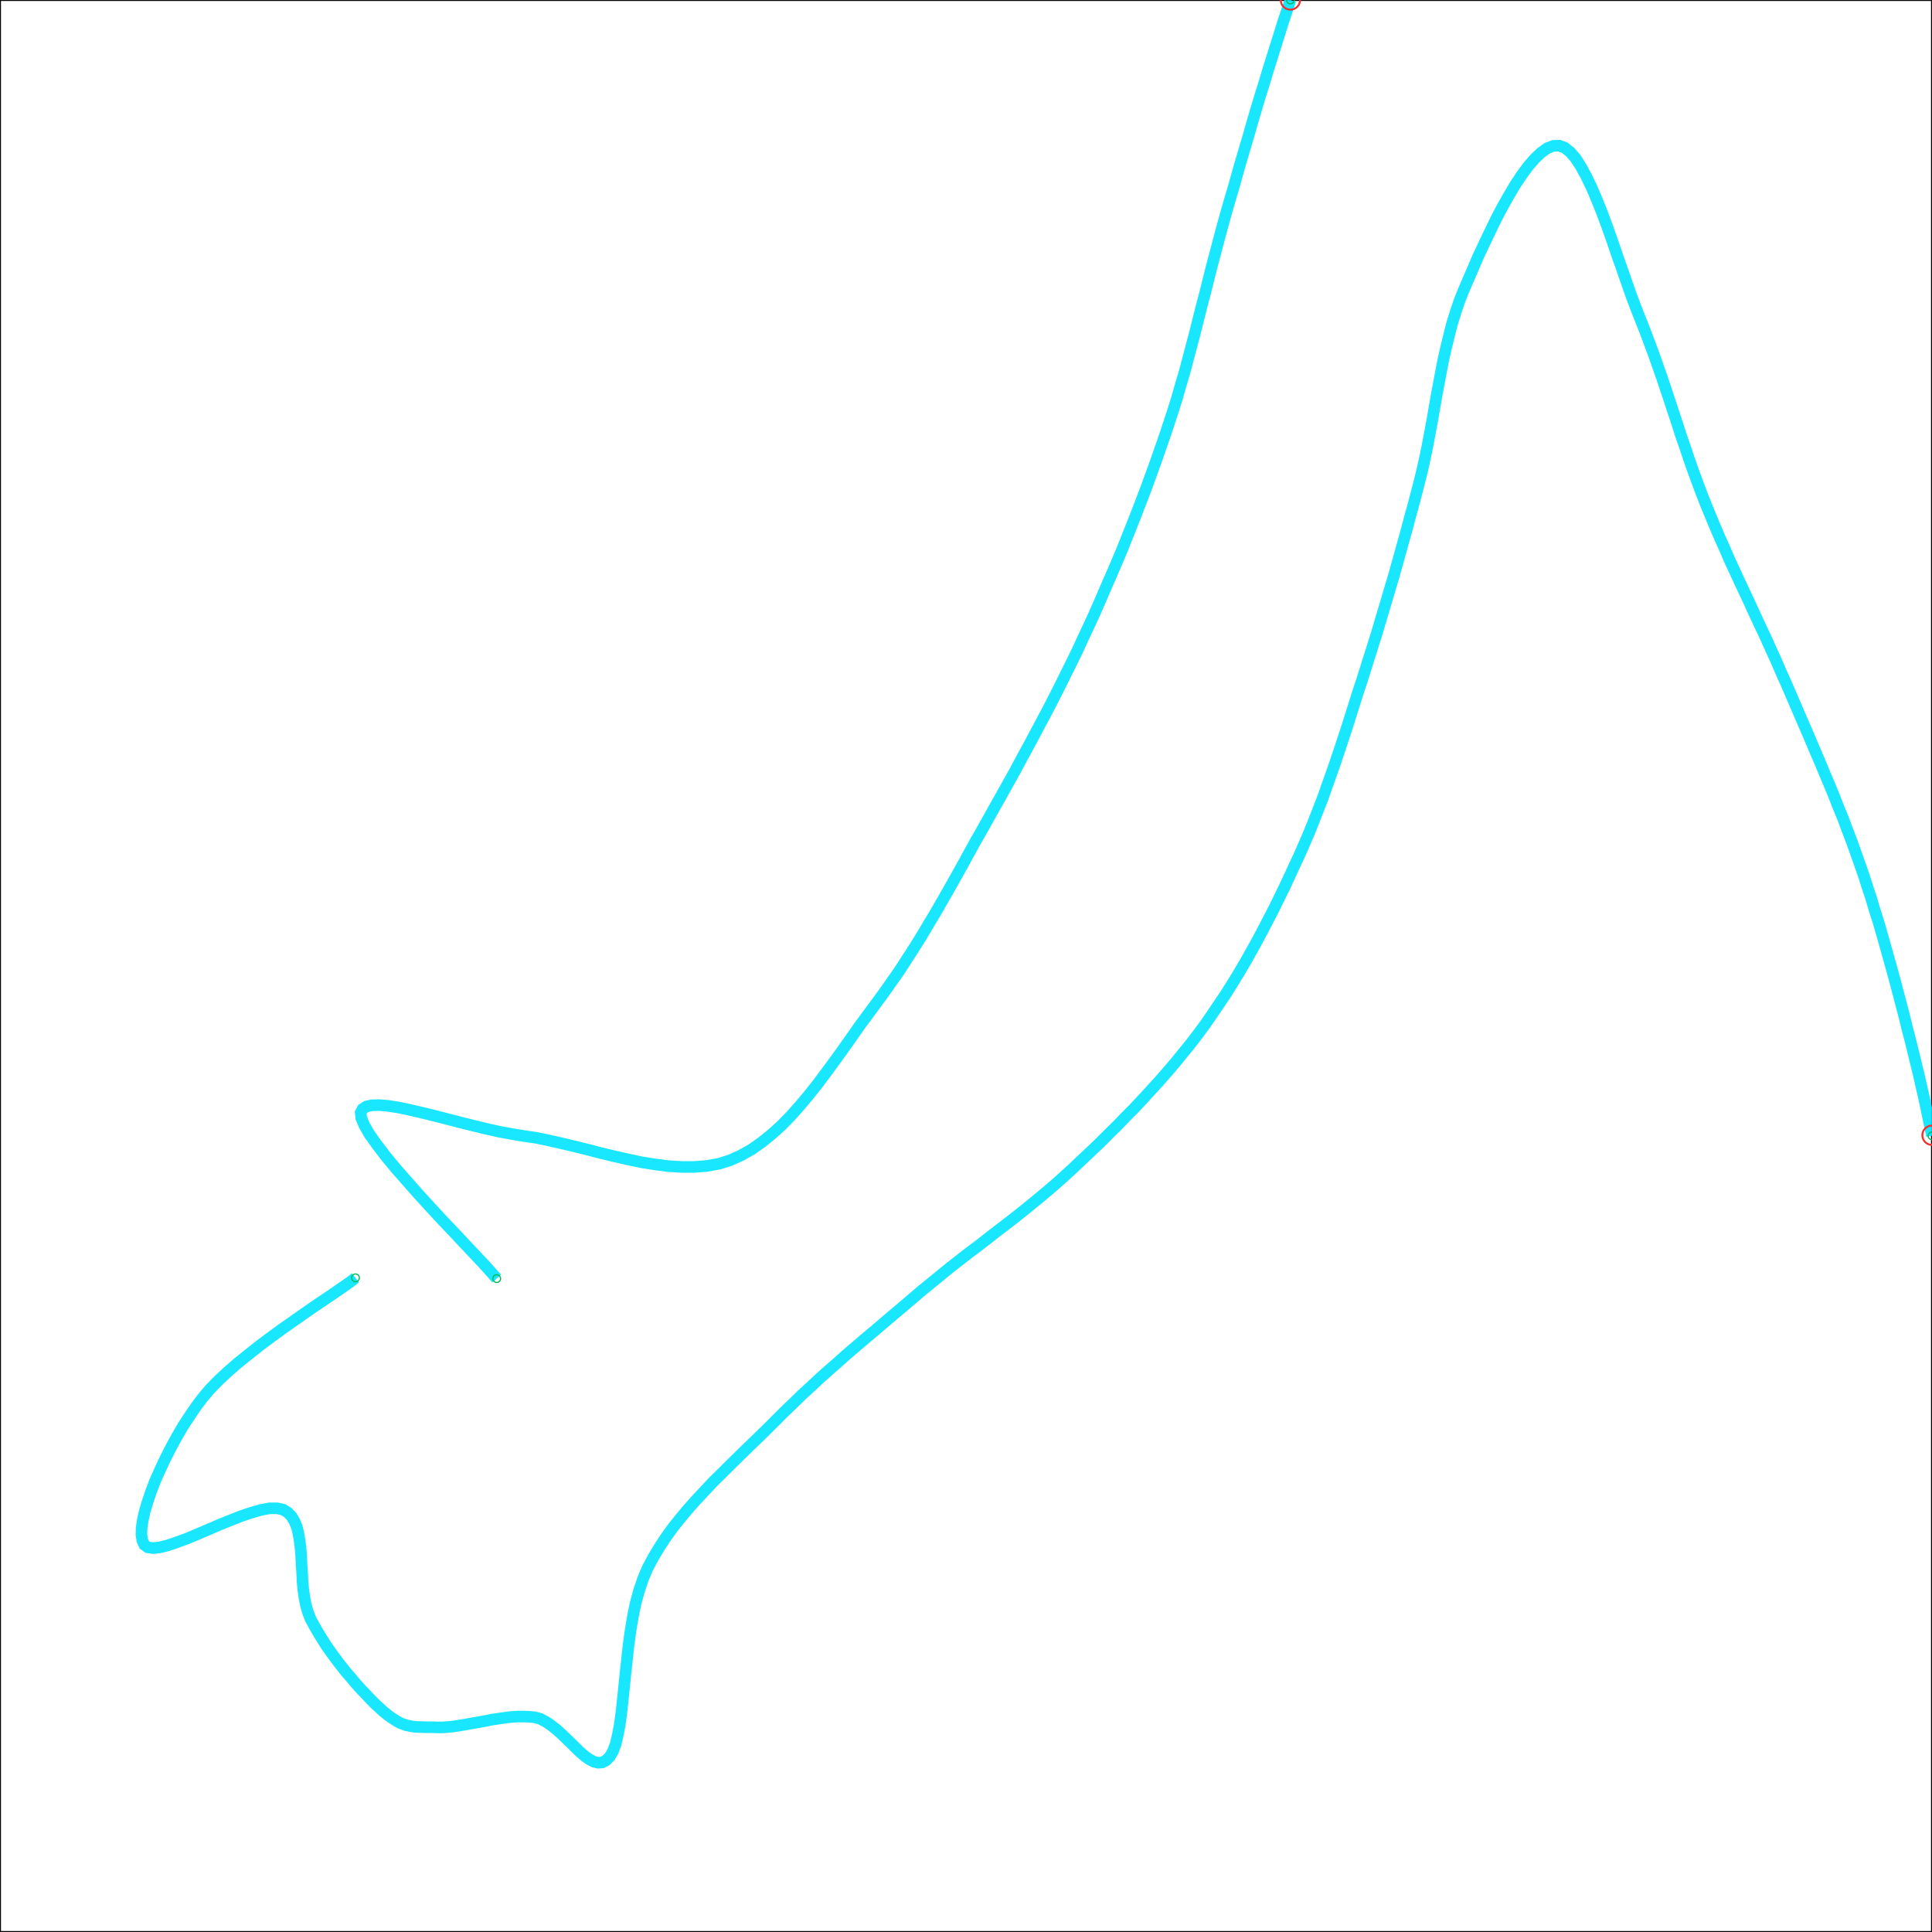
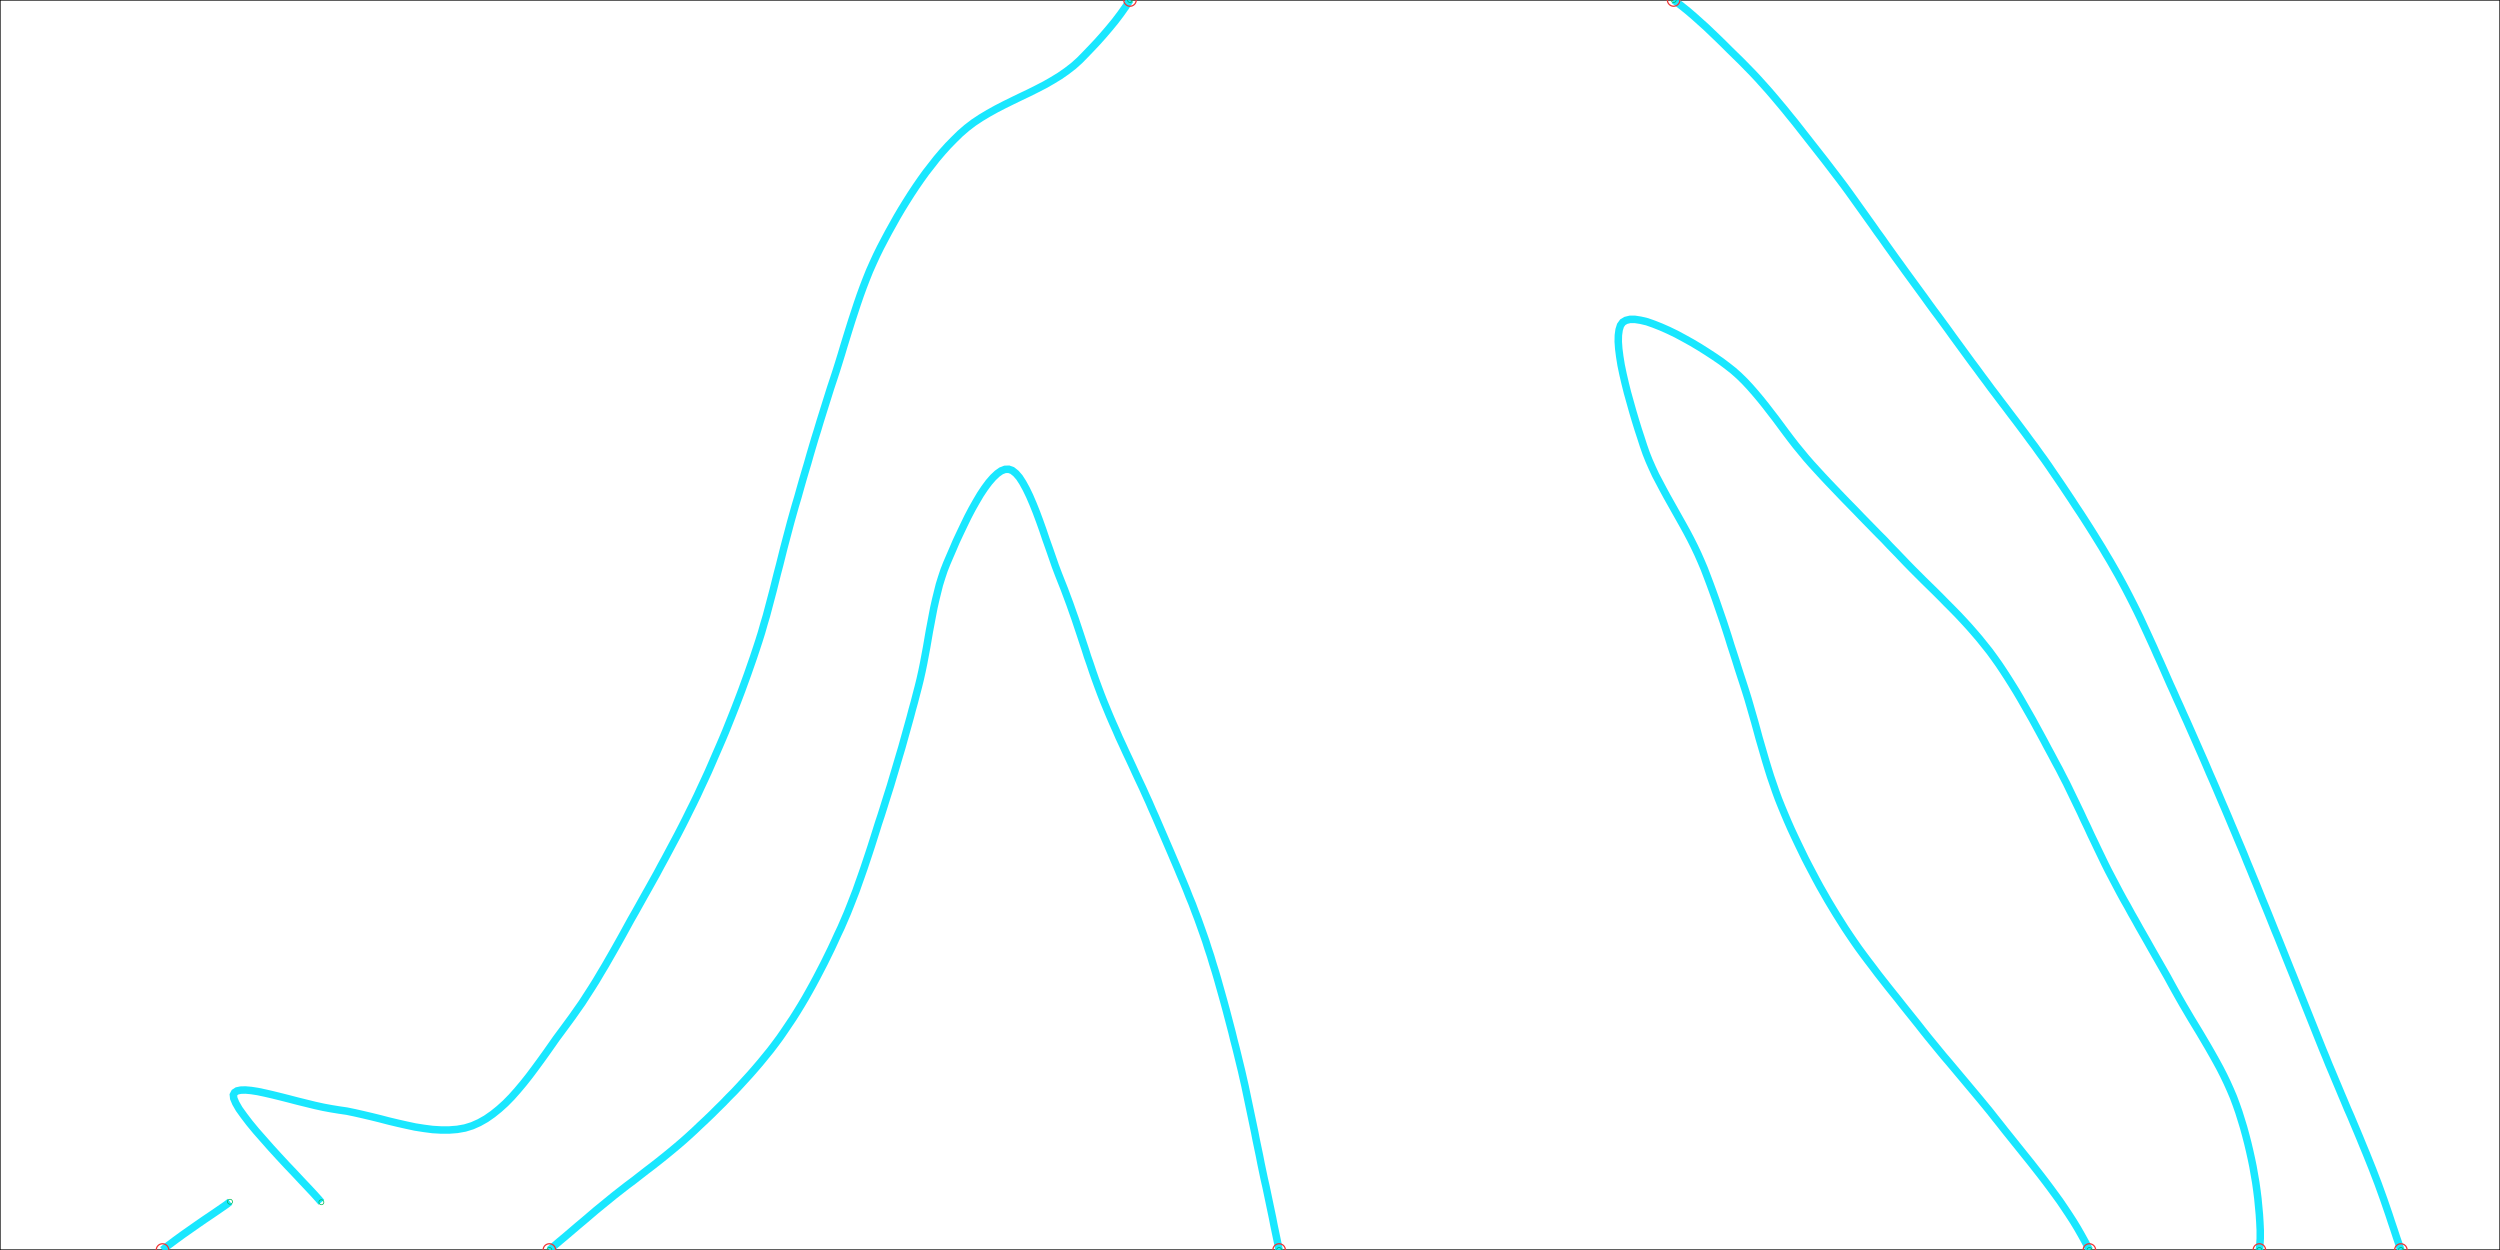
- <svg xmlns="http://www.w3.org/2000/svg" width="1000mm" height="1000mm" viewBox="0 0 1000 1000">
+ <svg xmlns="http://www.w3.org/2000/svg" width="2000mm" height="1000mm" viewBox="0 0 2000 1000">
  <g id="outline">
-     <rect x="0" y="0" width="1000" height="1000" fill="none" stroke="#000" stroke-width="1" />
+     <rect x="0" y="0" width="2000" height="1000" fill="none" stroke="#000" stroke-width="1" />
  </g>
  <g id="channels">
-     <path d="M 667.9 0.0 L 666.7 3.7 L 666.7 3.7 L 664.5 10.3 L 662.4 17.0 L 660.3 23.7 L 658.2 30.4 L 656.1 37.1 L 654.1 43.8 L 652.0 50.5 L 650.0 57.2 L 648.0 64.0 L 646.1 70.7 L 644.1 77.4 L 642.1 84.2 L 640.2 90.9 L 638.3 97.7 L 636.3 104.4 L 634.4 111.1 L 634.4 111.1 L 632.5 117.9 L 630.7 124.7 L 628.9 131.5 L 627.1 138.3 L 625.4 145.1 L 623.7 151.9 L 621.9 158.7 L 620.2 165.5 L 618.5 172.3 L 616.7 179.1 L 614.9 185.9 L 613.1 192.7 L 611.1 199.4 L 609.2 206.1 L 607.1 212.8 L 604.9 219.5 L 604.9 219.5 L 602.7 226.1 L 600.4 232.7 L 598.1 239.3 L 595.7 245.9 L 593.3 252.5 L 590.8 259.1 L 588.3 265.6 L 585.7 272.2 L 583.1 278.7 L 580.5 285.2 L 577.8 291.6 L 575.0 298.1 L 572.2 304.5 L 569.4 311.0 L 566.6 317.4 L 563.7 323.7 L 563.7 323.7 L 560.7 330.1 L 557.8 336.4 L 554.7 342.8 L 551.6 349.0 L 548.5 355.3 L 545.3 361.6 L 542.1 367.8 L 538.8 374.0 L 535.5 380.2 L 532.2 386.4 L 528.8 392.6 L 525.5 398.8 L 522.1 404.9 L 518.7 411.0 L 515.2 417.2 L 511.8 423.3 L 511.8 423.3 L 508.4 429.4 L 504.9 435.5 L 501.5 441.7 L 498.1 447.9 L 494.7 454.0 L 491.2 460.2 L 487.7 466.3 L 484.2 472.4 L 480.6 478.4 L 477.0 484.5 L 473.3 490.4 L 469.5 496.3 L 465.7 502.2 L 461.7 507.9 L 457.7 513.6 L 453.6 519.2 L 453.6 519.2 L 449.4 524.9 L 445.1 530.7 L 440.9 536.7 L 436.6 542.8 L 432.2 548.9 L 427.8 554.9 L 423.3 560.9 L 418.7 566.7 L 414.0 572.3 L 409.3 577.6 L 404.4 582.6 L 399.3 587.2 L 394.2 591.3 L 388.9 595.0 L 383.4 598.1 L 377.8 600.6 L 377.8 600.6 L 372.0 602.4 L 365.8 603.5 L 359.4 604.0 L 352.8 604.0 L 346.0 603.6 L 339.1 602.7 L 332.1 601.6 L 325.1 600.1 L 318.0 598.5 L 310.9 596.8 L 304.0 595.0 L 297.1 593.3 L 290.3 591.7 L 283.7 590.2 L 277.4 588.9 L 271.2 588.0 L 271.2 588.0 L 265.1 587.0 L 258.6 585.8 L 251.8 584.3 L 244.9 582.6 L 238.0 580.9 L 231.1 579.1 L 224.4 577.4 L 217.9 575.8 L 211.8 574.4 L 206.1 573.2 L 200.9 572.4 L 196.4 572.0 L 192.6 572.1 L 189.7 572.7 L 187.7 574.0 L 186.7 575.9 L 186.7 575.9 L 187.0 578.7 L 188.6 582.5 L 191.3 587.2 L 195.1 592.5 L 199.6 598.4 L 204.8 604.7 L 210.6 611.3 L 216.6 618.1 L 222.8 624.9 L 229.0 631.6 L 235.1 638.0 L 240.8 644.1 L 246.0 649.6 L 250.6 654.5 L 254.3 658.6 L 257.1 661.8" fill="none" stroke="#00e5ff" stroke-width="6.0" stroke-opacity="0.9" />
-     <path d="M 184.0 661.4 L 181.2 663.6 L 177.6 666.1 L 173.4 669.0 L 168.7 672.2 L 163.5 675.7 L 158.0 679.5 L 152.3 683.5 L 146.3 687.7 L 140.4 692.0 L 134.5 696.4 L 128.7 701.0 L 123.1 705.5 L 117.8 710.1 L 113.0 714.6 L 108.6 719.1 L 104.9 723.5 L 104.9 723.5 L 101.5 728.0 L 98.1 733.0 L 94.7 738.2 L 91.5 743.7 L 88.4 749.4 L 85.5 755.1 L 82.8 760.9 L 80.3 766.5 L 78.2 772.0 L 76.4 777.3 L 74.9 782.3 L 73.9 786.8 L 73.3 790.9 L 73.2 794.5 L 73.7 797.4 L 74.7 799.6 L 74.7 799.6 L 76.5 800.9 L 79.2 801.3 L 82.7 800.9 L 86.8 799.9 L 91.5 798.3 L 96.7 796.4 L 102.2 794.1 L 107.8 791.7 L 113.6 789.2 L 119.3 786.9 L 124.9 784.7 L 130.3 782.9 L 135.2 781.5 L 139.6 780.7 L 143.5 780.7 L 146.6 781.4 L 146.6 781.4 L 149.0 782.9 L 151.0 785.0 L 152.5 787.6 L 153.7 790.6 L 154.5 793.9 L 155.1 797.6 L 155.6 801.6 L 155.9 805.7 L 156.1 810.0 L 156.4 814.3 L 156.6 818.7 L 157.0 822.9 L 157.6 827.1 L 158.4 831.1 L 159.5 834.8 L 160.9 838.3 L 160.9 838.3 L 162.7 841.6 L 164.6 844.9 L 166.7 848.3 L 168.9 851.8 L 171.3 855.2 L 173.8 858.6 L 176.3 861.9 L 178.9 865.2 L 181.6 868.3 L 184.2 871.4 L 186.8 874.3 L 189.4 877.0 L 191.8 879.6 L 194.2 882.0 L 196.5 884.1 L 198.6 886.0 L 198.6 886.0 L 200.6 887.6 L 202.5 889.0 L 204.2 890.1 L 205.8 891.1 L 207.3 891.9 L 208.9 892.5 L 210.3 893.0 L 211.8 893.3 L 213.3 893.6 L 214.9 893.8 L 216.5 893.9 L 218.3 893.9 L 220.1 894.0 L 222.1 894.0 L 224.2 894.0 L 226.6 894.1 L 226.6 894.1 L 229.1 894.1 L 231.9 893.9 L 234.8 893.6 L 237.9 893.1 L 241.0 892.6 L 244.3 892.0 L 247.7 891.4 L 251.1 890.8 L 254.5 890.1 L 257.9 889.6 L 261.3 889.1 L 264.6 888.7 L 267.9 888.5 L 271.0 888.5 L 274.0 888.6 L 276.9 888.9 L 276.9 888.9 L 279.7 889.7 L 282.4 891.1 L 285.1 892.9 L 287.8 895.0 L 290.5 897.4 L 293.1 899.9 L 295.7 902.4 L 298.2 904.9 L 300.6 907.2 L 303.0 909.2 L 305.3 910.8 L 307.5 911.9 L 309.7 912.4 L 311.8 912.2 L 313.7 911.2 L 315.6 909.3 L 315.6 909.3 L 317.3 906.4 L 318.7 902.6 L 319.8 897.9 L 320.8 892.6 L 321.6 886.7 L 322.3 880.3 L 323.0 873.5 L 323.7 866.5 L 324.5 859.2 L 325.3 851.8 L 326.3 844.5 L 327.5 837.2 L 328.9 830.2 L 330.7 823.6 L 332.8 817.3 L 335.2 811.6 L 335.2 811.6 L 338.1 806.2 L 341.2 801.0 L 344.6 795.8 L 348.2 790.8 L 352.1 785.9 L 356.2 781.0 L 360.4 776.3 L 364.8 771.6 L 369.2 766.9 L 373.8 762.4 L 378.4 757.8 L 383.0 753.3 L 387.6 748.8 L 392.2 744.4 L 396.8 739.9 L 401.3 735.4 L 401.3 735.4 L 405.7 731.0 L 410.3 726.6 L 414.8 722.2 L 419.5 717.9 L 424.1 713.6 L 428.8 709.4 L 433.6 705.2 L 438.3 701.0 L 443.1 696.9 L 447.9 692.8 L 452.8 688.7 L 457.6 684.6 L 462.4 680.5 L 467.3 676.4 L 472.1 672.3 L 476.9 668.2 L 476.9 668.2 L 481.8 664.2 L 486.7 660.2 L 491.6 656.2 L 496.6 652.3 L 501.6 648.4 L 506.7 644.6 L 511.7 640.7 L 516.7 636.8 L 521.7 633.0 L 526.7 629.1 L 531.7 625.1 L 536.6 621.1 L 541.4 617.1 L 546.2 613.0 L 550.9 608.8 L 555.6 604.5 L 555.6 604.5 L 560.1 600.2 L 564.7 595.9 L 569.3 591.5 L 573.8 587.0 L 578.3 582.6 L 582.7 578.0 L 587.2 573.5 L 591.5 568.9 L 595.8 564.2 L 600.1 559.5 L 604.2 554.8 L 608.3 550.0 L 612.3 545.1 L 616.3 540.2 L 620.1 535.2 L 623.8 530.2 L 623.8 530.2 L 627.4 525.0 L 630.9 519.8 L 634.4 514.6 L 637.8 509.2 L 641.1 503.8 L 644.3 498.4 L 647.4 492.9 L 650.5 487.3 L 653.5 481.7 L 656.4 476.1 L 659.3 470.5 L 662.1 464.8 L 664.9 459.1 L 667.6 453.3 L 670.2 447.6 L 672.9 441.9 L 672.9 441.9 L 675.4 436.1 L 677.9 430.3 L 680.2 424.5 L 682.5 418.6 L 684.8 412.7 L 686.9 406.7 L 689.0 400.8 L 691.1 394.8 L 693.1 388.8 L 695.1 382.8 L 697.1 376.7 L 699.0 370.7 L 700.9 364.7 L 702.8 358.6 L 704.8 352.6 L 706.7 346.6 L 706.7 346.6 L 708.6 340.5 L 710.5 334.5 L 712.4 328.5 L 714.2 322.4 L 716.0 316.4 L 717.8 310.3 L 719.6 304.2 L 721.4 298.2 L 723.1 292.1 L 724.8 286.0 L 726.5 279.9 L 728.2 273.8 L 729.8 267.7 L 731.5 261.6 L 733.1 255.4 L 734.7 249.3 L 734.7 249.3 L 736.2 243.2 L 737.6 236.9 L 738.9 230.6 L 740.1 224.2 L 741.3 217.8 L 742.4 211.4 L 743.5 205.0 L 744.7 198.7 L 745.9 192.3 L 747.1 186.1 L 748.5 179.9 L 750.0 173.8 L 751.5 167.8 L 753.3 162.0 L 755.2 156.3 L 757.4 150.7 L 757.4 150.7 L 759.8 145.1 L 762.4 139.1 L 765.1 132.8 L 768.1 126.4 L 771.2 119.9 L 774.3 113.5 L 777.6 107.2 L 781.0 101.2 L 784.3 95.6 L 787.7 90.5 L 791.1 85.9 L 794.5 82.0 L 797.8 78.9 L 800.9 76.7 L 804.0 75.5 L 807.0 75.4 L 807.0 75.4 L 809.8 76.4 L 812.7 78.7 L 815.5 81.9 L 818.2 86.1 L 821.0 91.2 L 823.7 96.8 L 826.4 103.1 L 829.1 109.8 L 831.7 116.8 L 834.3 124.1 L 836.8 131.5 L 839.4 138.8 L 841.9 146.0 L 844.3 152.9 L 846.8 159.5 L 849.2 165.6 L 849.2 165.6 L 851.5 171.4 L 853.7 177.3 L 855.9 183.2 L 858.0 189.2 L 860.1 195.1 L 862.1 201.1 L 864.1 207.1 L 866.1 213.2 L 868.1 219.2 L 870.0 225.2 L 872.1 231.2 L 874.1 237.2 L 876.2 243.2 L 878.4 249.2 L 880.6 255.1 L 882.9 261.0 L 882.9 261.0 L 885.3 266.8 L 887.7 272.6 L 890.2 278.4 L 892.8 284.2 L 895.3 290.0 L 898.0 295.8 L 900.6 301.5 L 903.3 307.2 L 906.0 313.0 L 908.6 318.7 L 911.3 324.5 L 914.0 330.2 L 916.6 336.0 L 919.2 341.7 L 921.7 347.5 L 924.3 353.3 L 924.3 353.3 L 926.8 359.1 L 929.3 364.9 L 931.8 370.7 L 934.3 376.5 L 936.8 382.3 L 939.3 388.2 L 941.8 394.0 L 944.2 399.8 L 946.7 405.7 L 949.1 411.5 L 951.4 417.4 L 953.8 423.2 L 956.0 429.1 L 958.3 435.1 L 960.4 441.0 L 962.5 446.9 L 962.5 446.9 L 964.6 452.9 L 966.5 458.9 L 968.5 464.9 L 970.3 471.0 L 972.2 477.0 L 974.0 483.1 L 975.7 489.2 L 977.4 495.2 L 979.1 501.3 L 980.8 507.5 L 982.4 513.6 L 984.0 519.7 L 985.6 525.8 L 987.1 532.0 L 988.7 538.1 L 990.2 544.2 L 990.2 544.2 L 991.7 550.4 L 993.2 556.5 L 994.6 562.7 L 996.0 568.8 L 997.3 575.0 L 998.6 581.2 L 999.9 587.4 L 1000.0 587.9" fill="none" stroke="#00e5ff" stroke-width="6.0" stroke-opacity="0.9" />
+     <path d="M 1671.6 1000.0 L 1671.1 999.1 L 1668.1 993.4 L 1665.0 987.8 L 1661.8 982.2 L 1661.8 982.2 L 1658.5 976.8 L 1655.0 971.4 L 1651.4 966.0 L 1647.8 960.7 L 1644.0 955.5 L 1640.2 950.3 L 1636.3 945.1 L 1632.4 940.0 L 1628.4 934.9 L 1624.4 929.8 L 1620.3 924.7 L 1616.3 919.7 L 1612.2 914.6 L 1608.2 909.6 L 1604.1 904.5 L 1600.1 899.4 L 1600.1 899.4 L 1596.1 894.4 L 1592.1 889.3 L 1588.0 884.3 L 1583.9 879.3 L 1579.8 874.4 L 1575.6 869.4 L 1571.5 864.5 L 1567.3 859.5 L 1563.2 854.6 L 1559.0 849.6 L 1554.8 844.7 L 1550.7 839.7 L 1546.6 834.7 L 1542.5 829.7 L 1538.5 824.7 L 1534.5 819.6 L 1534.5 819.6 L 1530.5 814.6 L 1526.4 809.5 L 1522.4 804.5 L 1518.4 799.4 L 1514.3 794.3 L 1510.3 789.3 L 1506.3 784.2 L 1502.3 779.1 L 1498.4 773.9 L 1494.5 768.8 L 1490.6 763.6 L 1486.8 758.4 L 1483.1 753.1 L 1479.5 747.8 L 1475.9 742.4 L 1472.5 737.0 L 1472.5 737.0 L 1469.1 731.6 L 1465.7 726.0 L 1462.4 720.5 L 1459.2 714.9 L 1456.0 709.3 L 1452.9 703.6 L 1449.9 697.9 L 1446.9 692.2 L 1443.9 686.4 L 1441.1 680.6 L 1438.3 674.8 L 1435.5 668.9 L 1432.8 663.1 L 1430.2 657.2 L 1427.7 651.3 L 1425.2 645.3 L 1425.2 645.3 L 1422.8 639.3 L 1420.6 633.3 L 1418.5 627.2 L 1416.4 621.1 L 1414.5 615.0 L 1412.6 608.8 L 1410.8 602.6 L 1409.0 596.4 L 1407.2 590.2 L 1405.5 583.9 L 1403.8 577.7 L 1402.0 571.5 L 1400.2 565.2 L 1398.4 559.0 L 1396.5 552.9 L 1394.5 546.7 L 1394.5 546.7 L 1392.5 540.6 L 1390.5 534.4 L 1388.6 528.3 L 1386.6 522.1 L 1384.6 516.0 L 1382.7 509.8 L 1380.7 503.6 L 1378.7 497.5 L 1376.6 491.4 L 1374.5 485.3 L 1372.4 479.2 L 1370.2 473.1 L 1368.0 467.1 L 1365.7 461.0 L 1363.4 455.0 L 1360.9 449.1 L 1360.9 449.1 L 1358.3 443.2 L 1355.5 437.3 L 1352.6 431.5 L 1349.6 425.8 L 1346.4 420.0 L 1343.2 414.3 L 1340.0 408.6 L 1336.8 402.9 L 1333.6 397.2 L 1330.5 391.5 L 1327.5 385.8 L 1324.5 380.1 L 1321.8 374.3 L 1319.2 368.4 L 1316.9 362.6 L 1314.8 356.6 L 1314.8 356.6 L 1312.8 350.4 L 1310.6 343.7 L 1308.4 336.6 L 1306.2 329.2 L 1304.1 321.7 L 1302.0 314.2 L 1300.1 306.6 L 1298.4 299.3 L 1296.9 292.1 L 1295.8 285.3 L 1295.0 279.0 L 1294.6 273.3 L 1294.7 268.2 L 1295.3 263.8 L 1296.4 260.3 L 1298.2 257.8 L 1298.2 257.8 L 1300.7 256.3 L 1304.0 255.5 L 1308.0 255.5 L 1312.5 256.2 L 1317.6 257.4 L 1323.0 259.3 L 1328.8 261.6 L 1334.9 264.3 L 1341.1 267.3 L 1347.4 270.7 L 1353.7 274.2 L 1359.9 277.9 L 1365.9 281.7 L 1371.7 285.5 L 1377.1 289.2 L 1382.0 292.9 L 1382.0 292.9 L 1386.7 296.6 L 1391.2 300.6 L 1395.6 304.9 L 1399.9 309.5 L 1404.1 314.3 L 1408.3 319.3 L 1412.4 324.4 L 1416.4 329.6 L 1420.5 334.9 L 1424.5 340.3 L 1428.5 345.7 L 1432.5 351.0 L 1436.6 356.3 L 1440.8 361.4 L 1445.0 366.5 L 1449.3 371.4 L 1449.3 371.4 L 1453.6 376.1 L 1458.0 380.9 L 1462.4 385.6 L 1466.9 390.3 L 1471.3 394.9 L 1475.8 399.6 L 1480.3 404.2 L 1484.8 408.8 L 1489.3 413.5 L 1493.8 418.1 L 1498.3 422.7 L 1502.8 427.3 L 1507.4 431.9 L 1511.8 436.6 L 1516.3 441.2 L 1520.8 445.9 L 1520.8 445.9 L 1525.3 450.6 L 1529.8 455.2 L 1534.4 459.8 L 1538.9 464.3 L 1543.6 468.9 L 1548.2 473.4 L 1552.8 478.0 L 1557.3 482.6 L 1561.9 487.2 L 1566.4 491.8 L 1570.8 496.5 L 1575.2 501.3 L 1579.4 506.1 L 1583.6 511.0 L 1587.6 516.0 L 1591.6 521.0 L 1591.6 521.0 L 1595.4 526.2 L 1599.1 531.4 L 1602.7 536.8 L 1606.2 542.2 L 1609.6 547.6 L 1613.0 553.1 L 1616.3 558.7 L 1619.5 564.3 L 1622.7 569.9 L 1625.9 575.5 L 1629.0 581.2 L 1632.1 586.9 L 1635.2 592.6 L 1638.2 598.3 L 1641.3 604.0 L 1644.3 609.7 L 1644.3 609.7 L 1647.4 615.4 L 1650.3 621.1 L 1653.3 626.9 L 1656.1 632.7 L 1658.9 638.5 L 1661.7 644.3 L 1664.5 650.1 L 1667.2 656.0 L 1670.0 661.8 L 1672.7 667.7 L 1675.5 673.5 L 1678.3 679.4 L 1681.1 685.2 L 1683.9 691.0 L 1686.8 696.8 L 1689.8 702.5 L 1689.8 702.5 L 1692.8 708.2 L 1695.8 713.9 L 1698.9 719.6 L 1702.1 725.2 L 1705.2 730.9 L 1708.4 736.5 L 1711.5 742.1 L 1714.7 747.7 L 1717.9 753.3 L 1721.1 759.0 L 1724.3 764.6 L 1727.5 770.2 L 1730.7 775.8 L 1733.9 781.4 L 1737.0 787.1 L 1740.1 792.7 L 1740.1 792.7 L 1743.3 798.4 L 1746.5 804.0 L 1749.8 809.6 L 1753.1 815.2 L 1756.5 820.8 L 1759.9 826.4 L 1763.2 832.0 L 1766.5 837.6 L 1769.7 843.2 L 1772.9 848.9 L 1776.0 854.6 L 1778.9 860.3 L 1781.7 866.1 L 1784.3 871.9 L 1786.8 877.8 L 1789.0 883.7 L 1789.0 883.7 L 1791.1 889.7 L 1793.0 895.8 L 1794.9 902.0 L 1796.6 908.2 L 1798.2 914.4 L 1799.7 920.7 L 1801.1 927.0 L 1802.4 933.3 L 1803.5 939.7 L 1804.6 946.0 L 1805.5 952.4 L 1806.3 958.8 L 1806.9 965.2 L 1807.5 971.6 L 1807.9 978.0 L 1808.2 984.3 L 1808.2 984.3 L 1808.2 990.8 L 1807.8 997.4 L 1807.5 1000.0" fill="none" stroke="#00e5ff" stroke-width="6.0" stroke-opacity="0.9" />
+     <path d="M 1920.7 1000.0 L 1919.3 995.9 L 1917.2 989.8 L 1915.2 983.7 L 1913.1 977.5 L 1911.1 971.4 L 1909.0 965.3 L 1906.9 959.2 L 1904.7 953.1 L 1902.5 947.0 L 1900.2 941.0 L 1900.2 941.0 L 1897.9 935.0 L 1895.5 929.0 L 1893.1 923.0 L 1890.6 917.0 L 1888.2 911.1 L 1885.7 905.1 L 1883.2 899.2 L 1880.7 893.2 L 1878.1 887.3 L 1875.6 881.3 L 1873.1 875.4 L 1870.6 869.4 L 1868.1 863.5 L 1865.6 857.5 L 1863.1 851.6 L 1860.7 845.6 L 1860.7 845.6 L 1858.2 839.6 L 1855.8 833.6 L 1853.4 827.6 L 1851.0 821.6 L 1848.6 815.6 L 1846.2 809.6 L 1843.8 803.6 L 1841.4 797.6 L 1839.0 791.6 L 1836.6 785.6 L 1834.2 779.6 L 1831.8 773.7 L 1829.4 767.7 L 1827.0 761.7 L 1824.6 755.7 L 1822.2 749.7 L 1822.2 749.7 L 1819.7 743.7 L 1817.3 737.7 L 1814.9 731.7 L 1812.5 725.8 L 1810.0 719.8 L 1807.6 713.8 L 1805.2 707.8 L 1802.7 701.8 L 1800.3 695.9 L 1797.8 689.9 L 1795.4 683.9 L 1792.9 677.9 L 1790.4 672.0 L 1787.9 666.0 L 1785.4 660.1 L 1782.9 654.1 L 1782.9 654.1 L 1780.4 648.2 L 1777.8 642.2 L 1775.3 636.3 L 1772.8 630.4 L 1770.2 624.4 L 1767.6 618.5 L 1765.1 612.6 L 1762.5 606.6 L 1759.9 600.7 L 1757.3 594.8 L 1754.7 588.9 L 1752.1 583.0 L 1749.5 577.1 L 1746.8 571.2 L 1744.2 565.3 L 1741.5 559.4 L 1741.5 559.4 L 1738.9 553.5 L 1736.2 547.6 L 1733.6 541.7 L 1731.0 535.8 L 1728.4 529.9 L 1725.7 524.0 L 1723.1 518.1 L 1720.4 512.2 L 1717.7 506.3 L 1715.0 500.5 L 1712.3 494.6 L 1709.5 488.8 L 1706.6 483.0 L 1703.7 477.3 L 1700.7 471.5 L 1697.7 465.9 L 1697.7 465.9 L 1694.6 460.2 L 1691.4 454.6 L 1688.2 449.0 L 1684.9 443.5 L 1681.6 437.9 L 1678.2 432.4 L 1674.8 426.9 L 1671.4 421.5 L 1667.9 416.0 L 1664.4 410.6 L 1660.8 405.2 L 1657.3 399.8 L 1653.7 394.4 L 1650.1 389.0 L 1646.5 383.7 L 1642.8 378.3 L 1642.8 378.3 L 1639.2 373.0 L 1635.5 367.7 L 1631.7 362.5 L 1628.0 357.3 L 1624.1 352.1 L 1620.3 346.9 L 1616.4 341.7 L 1612.5 336.5 L 1608.6 331.4 L 1604.7 326.2 L 1600.8 321.1 L 1596.9 315.9 L 1593.0 310.8 L 1589.2 305.6 L 1585.3 300.4 L 1581.5 295.2 L 1581.5 295.2 L 1577.6 290.0 L 1573.8 284.8 L 1570.0 279.6 L 1566.2 274.4 L 1562.4 269.2 L 1558.6 263.9 L 1554.8 258.7 L 1551.0 253.5 L 1547.1 248.3 L 1543.3 243.1 L 1539.5 237.8 L 1535.7 232.6 L 1531.9 227.4 L 1528.1 222.2 L 1524.3 217.0 L 1520.5 211.7 L 1520.5 211.7 L 1516.7 206.5 L 1513.0 201.3 L 1509.2 196.0 L 1505.5 190.7 L 1501.7 185.5 L 1498.0 180.2 L 1494.2 174.9 L 1490.5 169.7 L 1486.7 164.4 L 1483.0 159.2 L 1479.2 153.9 L 1475.4 148.7 L 1471.5 143.5 L 1467.6 138.4 L 1463.7 133.3 L 1459.8 128.2 L 1459.8 128.2 L 1455.8 123.1 L 1451.8 118.0 L 1447.8 112.9 L 1443.8 107.8 L 1439.8 102.7 L 1435.8 97.6 L 1431.7 92.6 L 1427.6 87.5 L 1423.5 82.6 L 1419.3 77.6 L 1415.1 72.7 L 1410.8 67.9 L 1406.5 63.1 L 1402.1 58.4 L 1397.6 53.8 L 1393.1 49.2 L 1393.1 49.2 L 1388.5 44.7 L 1383.9 40.2 L 1379.3 35.6 L 1374.6 31.0 L 1369.8 26.4 L 1365.1 21.9 L 1360.2 17.5 L 1355.3 13.1 L 1350.4 8.9 L 1345.3 4.8 L 1340.2 0.9 L 1339.0 0.0" fill="none" stroke="#00e5ff" stroke-width="6.0" stroke-opacity="0.9" />
+     <path d="M 904.0 0.0 L 900.6 5.3 L 896.5 11.1 L 892.1 16.9 L 887.5 22.5 L 882.8 28.0 L 878.0 33.4 L 873.2 38.5 L 868.4 43.5 L 863.7 48.3 L 863.7 48.3 L 858.8 52.7 L 853.5 56.8 L 847.9 60.7 L 842.0 64.3 L 835.9 67.8 L 829.5 71.1 L 823.1 74.3 L 816.6 77.4 L 810.0 80.6 L 803.5 83.8 L 797.1 87.1 L 790.8 90.6 L 784.8 94.2 L 778.9 98.1 L 773.4 102.3 L 768.2 106.8 L 768.2 106.8 L 763.3 111.6 L 758.5 116.5 L 753.9 121.6 L 749.4 126.9 L 745.1 132.4 L 740.8 137.9 L 736.7 143.6 L 732.7 149.4 L 728.8 155.3 L 725.0 161.3 L 721.3 167.3 L 717.7 173.4 L 714.3 179.5 L 710.9 185.6 L 707.6 191.8 L 704.4 197.9 L 704.4 197.9 L 701.3 204.2 L 698.4 210.5 L 695.6 216.8 L 693.0 223.3 L 690.5 229.8 L 688.1 236.4 L 685.8 243.1 L 683.6 249.8 L 681.4 256.5 L 679.3 263.2 L 677.2 270.0 L 675.1 276.8 L 673.1 283.5 L 671.0 290.3 L 668.9 297.0 L 666.7 303.7 L 666.7 303.7 L 664.5 310.3 L 662.4 317.0 L 660.3 323.7 L 658.2 330.4 L 656.1 337.1 L 654.1 343.8 L 652.0 350.5 L 650.0 357.2 L 648.0 364.0 L 646.1 370.7 L 644.1 377.4 L 642.1 384.2 L 640.2 390.9 L 638.3 397.7 L 636.3 404.4 L 634.4 411.1 L 634.4 411.1 L 632.5 417.9 L 630.7 424.7 L 628.9 431.5 L 627.1 438.3 L 625.4 445.1 L 623.7 451.9 L 621.9 458.7 L 620.2 465.5 L 618.5 472.3 L 616.7 479.1 L 614.9 485.9 L 613.1 492.7 L 611.1 499.4 L 609.2 506.1 L 607.1 512.8 L 604.9 519.5 L 604.9 519.5 L 602.7 526.1 L 600.4 532.7 L 598.1 539.3 L 595.7 545.9 L 593.3 552.5 L 590.8 559.1 L 588.3 565.6 L 585.7 572.2 L 583.1 578.7 L 580.5 585.2 L 577.8 591.6 L 575.0 598.1 L 572.2 604.5 L 569.4 611.0 L 566.6 617.4 L 563.7 623.7 L 563.7 623.7 L 560.7 630.1 L 557.8 636.4 L 554.7 642.8 L 551.6 649.0 L 548.5 655.3 L 545.3 661.6 L 542.1 667.8 L 538.8 674.0 L 535.5 680.2 L 532.2 686.4 L 528.8 692.6 L 525.5 698.8 L 522.1 704.9 L 518.7 711.0 L 515.2 717.2 L 511.8 723.3 L 511.8 723.3 L 508.4 729.4 L 504.9 735.5 L 501.5 741.7 L 498.1 747.9 L 494.7 754.0 L 491.2 760.2 L 487.7 766.3 L 484.2 772.4 L 480.6 778.4 L 477.0 784.5 L 473.3 790.4 L 469.5 796.3 L 465.7 802.2 L 461.7 807.9 L 457.7 813.6 L 453.6 819.2 L 453.6 819.2 L 449.4 824.9 L 445.1 830.7 L 440.9 836.7 L 436.6 842.8 L 432.2 848.9 L 427.8 854.9 L 423.3 860.9 L 418.7 866.7 L 414.0 872.3 L 409.3 877.6 L 404.4 882.6 L 399.3 887.2 L 394.2 891.3 L 388.9 895.0 L 383.4 898.1 L 377.8 900.6 L 377.8 900.6 L 372.0 902.4 L 365.8 903.5 L 359.4 904.0 L 352.8 904.0 L 346.0 903.6 L 339.1 902.7 L 332.1 901.6 L 325.1 900.1 L 318.0 898.5 L 310.9 896.8 L 304.0 895.0 L 297.1 893.3 L 290.3 891.7 L 283.7 890.2 L 277.4 888.9 L 271.2 888.0 L 271.2 888.0 L 265.1 887.0 L 258.6 885.8 L 251.8 884.3 L 244.9 882.6 L 238.0 880.9 L 231.1 879.1 L 224.4 877.4 L 217.9 875.8 L 211.8 874.4 L 206.1 873.2 L 200.9 872.4 L 196.4 872.0 L 192.6 872.1 L 189.7 872.7 L 187.7 874.0 L 186.7 875.9 L 186.7 875.9 L 187.0 878.7 L 188.6 882.5 L 191.3 887.2 L 195.1 892.5 L 199.6 898.4 L 204.8 904.7 L 210.6 911.3 L 216.6 918.1 L 222.8 924.9 L 229.0 931.6 L 235.1 938.0 L 240.8 944.1 L 246.0 949.6 L 250.6 954.5 L 254.3 958.6 L 257.1 961.8" fill="none" stroke="#00e5ff" stroke-width="6.0" stroke-opacity="0.9" />
+     <path d="M 184.0 961.4 L 181.2 963.6 L 177.6 966.1 L 173.4 969.0 L 168.7 972.2 L 163.5 975.7 L 158.0 979.5 L 152.3 983.5 L 146.3 987.7 L 140.4 992.0 L 134.5 996.4 L 130.0 1000.0" fill="none" stroke="#00e5ff" stroke-width="6.0" stroke-opacity="0.9" />
+     <path d="M 439.5 1000.0 L 443.1 996.9 L 447.9 992.8 L 452.8 988.7 L 457.6 984.6 L 462.4 980.5 L 467.3 976.4 L 472.1 972.3 L 476.9 968.2 L 476.9 968.2 L 481.8 964.2 L 486.7 960.2 L 491.6 956.2 L 496.6 952.3 L 501.6 948.4 L 506.7 944.6 L 511.7 940.7 L 516.7 936.8 L 521.7 933.0 L 526.7 929.1 L 531.7 925.1 L 536.6 921.1 L 541.4 917.1 L 546.2 913.0 L 550.9 908.8 L 555.6 904.5 L 555.6 904.5 L 560.1 900.2 L 564.7 895.9 L 569.3 891.5 L 573.8 887.0 L 578.3 882.6 L 582.7 878.0 L 587.2 873.5 L 591.5 868.9 L 595.8 864.2 L 600.1 859.5 L 604.2 854.8 L 608.3 850.0 L 612.3 845.1 L 616.3 840.2 L 620.1 835.2 L 623.8 830.2 L 623.8 830.2 L 627.4 825.0 L 630.9 819.8 L 634.4 814.6 L 637.8 809.2 L 641.1 803.8 L 644.3 798.4 L 647.4 792.9 L 650.5 787.3 L 653.5 781.7 L 656.4 776.1 L 659.3 770.5 L 662.1 764.8 L 664.9 759.1 L 667.6 753.3 L 670.2 747.6 L 672.9 741.9 L 672.9 741.9 L 675.4 736.1 L 677.9 730.3 L 680.2 724.5 L 682.5 718.6 L 684.8 712.7 L 686.9 706.7 L 689.0 700.8 L 691.1 694.8 L 693.1 688.8 L 695.1 682.8 L 697.1 676.7 L 699.0 670.7 L 700.9 664.7 L 702.8 658.6 L 704.8 652.6 L 706.7 646.6 L 706.7 646.6 L 708.6 640.5 L 710.5 634.5 L 712.4 628.5 L 714.2 622.4 L 716.0 616.4 L 717.8 610.3 L 719.6 604.2 L 721.4 598.2 L 723.1 592.1 L 724.8 586.0 L 726.5 579.9 L 728.2 573.8 L 729.8 567.7 L 731.5 561.6 L 733.1 555.4 L 734.7 549.3 L 734.7 549.3 L 736.2 543.2 L 737.6 536.9 L 738.9 530.6 L 740.1 524.2 L 741.3 517.8 L 742.4 511.4 L 743.5 505.0 L 744.7 498.7 L 745.9 492.3 L 747.1 486.1 L 748.5 479.9 L 750.0 473.8 L 751.5 467.8 L 753.3 462.0 L 755.2 456.3 L 757.4 450.7 L 757.4 450.7 L 759.8 445.1 L 762.4 439.1 L 765.1 432.8 L 768.1 426.4 L 771.2 419.9 L 774.3 413.5 L 777.6 407.2 L 781.0 401.2 L 784.3 395.6 L 787.7 390.5 L 791.1 385.9 L 794.5 382.0 L 797.8 378.9 L 800.9 376.7 L 804.0 375.5 L 807.0 375.4 L 807.0 375.4 L 809.8 376.4 L 812.7 378.7 L 815.5 381.9 L 818.2 386.1 L 821.0 391.2 L 823.7 396.8 L 826.4 403.1 L 829.1 409.8 L 831.7 416.8 L 834.3 424.1 L 836.8 431.5 L 839.4 438.8 L 841.9 446.0 L 844.3 452.9 L 846.8 459.5 L 849.2 465.6 L 849.2 465.6 L 851.5 471.4 L 853.7 477.3 L 855.9 483.2 L 858.0 489.2 L 860.1 495.1 L 862.1 501.1 L 864.1 507.1 L 866.1 513.2 L 868.1 519.2 L 870.0 525.2 L 872.1 531.2 L 874.1 537.2 L 876.2 543.2 L 878.4 549.2 L 880.6 555.1 L 882.9 561.0 L 882.9 561.0 L 885.3 566.8 L 887.7 572.6 L 890.2 578.4 L 892.8 584.2 L 895.3 590.0 L 898.0 595.8 L 900.6 601.5 L 903.3 607.2 L 906.0 613.0 L 908.6 618.7 L 911.3 624.5 L 914.0 630.2 L 916.6 636.0 L 919.2 641.7 L 921.7 647.5 L 924.3 653.3 L 924.3 653.3 L 926.8 659.1 L 929.3 664.9 L 931.8 670.7 L 934.3 676.5 L 936.8 682.3 L 939.3 688.2 L 941.8 694.0 L 944.2 699.8 L 946.7 705.7 L 949.1 711.5 L 951.4 717.4 L 953.8 723.2 L 956.0 729.1 L 958.3 735.1 L 960.4 741.0 L 962.5 746.9 L 962.5 746.9 L 964.6 752.9 L 966.5 758.9 L 968.5 764.9 L 970.3 771.0 L 972.2 777.0 L 974.0 783.1 L 975.7 789.2 L 977.4 795.2 L 979.1 801.3 L 980.8 807.5 L 982.4 813.6 L 984.0 819.7 L 985.6 825.8 L 987.1 832.0 L 988.7 838.1 L 990.2 844.2 L 990.2 844.2 L 991.7 850.4 L 993.2 856.5 L 994.6 862.7 L 996.0 868.8 L 997.3 875.0 L 998.6 881.2 L 999.9 887.4 L 1001.2 893.6 L 1002.5 899.8 L 1003.8 906.0 L 1005.0 912.2 L 1006.3 918.4 L 1007.6 924.6 L 1008.8 930.8 L 1010.1 937.0 L 1011.4 943.2 L 1011.4 943.2 L 1012.8 949.3 L 1014.1 955.5 L 1015.4 961.7 L 1016.7 967.9 L 1018.0 974.1 L 1019.2 980.3 L 1020.5 986.5 L 1021.8 992.7 L 1023.1 998.9 L 1023.3 1000.0" fill="none" stroke="#00e5ff" stroke-width="6.0" stroke-opacity="0.9" />
  </g>
  <g id="clips">
-     <circle cx="667.9" cy="0.0" r="2" fill="none" stroke="#0b5" stroke-width="0.6" />
-     <circle cx="257.1" cy="661.8" r="2" fill="none" stroke="#0b5" stroke-width="0.6" />
-     <circle cx="184.0" cy="661.4" r="2" fill="none" stroke="#0b5" stroke-width="0.6" />
-     <circle cx="1000.0" cy="587.9" r="2" fill="none" stroke="#0b5" stroke-width="0.6" />
+     <circle cx="1671.6" cy="1000.0" r="2" fill="none" stroke="#0b5" stroke-width="0.6" />
+     <circle cx="1807.5" cy="1000.0" r="2" fill="none" stroke="#0b5" stroke-width="0.6" />
+     <circle cx="1920.7" cy="1000.0" r="2" fill="none" stroke="#0b5" stroke-width="0.6" />
+     <circle cx="1339.0" cy="0.0" r="2" fill="none" stroke="#0b5" stroke-width="0.6" />
+     <circle cx="904.0" cy="0.0" r="2" fill="none" stroke="#0b5" stroke-width="0.6" />
+     <circle cx="257.1" cy="961.8" r="2" fill="none" stroke="#0b5" stroke-width="0.6" />
+     <circle cx="184.0" cy="961.4" r="2" fill="none" stroke="#0b5" stroke-width="0.6" />
+     <circle cx="439.5" cy="1000.0" r="2" fill="none" stroke="#0b5" stroke-width="0.6" />
+     <circle cx="1023.3" cy="1000.0" r="2" fill="none" stroke="#0b5" stroke-width="0.6" />
  </g>
  <g id="power">
-     <circle cx="1000.0" cy="587.6" r="5" fill="none" stroke="#e33" stroke-width="1" />
-     <circle cx="667.9" cy="0.0" r="5" fill="none" stroke="#e33" stroke-width="1" />
+     <circle cx="1671.5" cy="1000.0" r="5" fill="none" stroke="#e33" stroke-width="1" />
+     <circle cx="1807.5" cy="1000.0" r="5" fill="none" stroke="#e33" stroke-width="1" />
+     <circle cx="1920.7" cy="1000.0" r="5" fill="none" stroke="#e33" stroke-width="1" />
+     <circle cx="130.0" cy="1000.0" r="5" fill="none" stroke="#e33" stroke-width="1" />
+     <circle cx="439.5" cy="1000.0" r="5" fill="none" stroke="#e33" stroke-width="1" />
+     <circle cx="1023.3" cy="1000.0" r="5" fill="none" stroke="#e33" stroke-width="1" />
+     <circle cx="1338.9" cy="0.0" r="5" fill="none" stroke="#e33" stroke-width="1" />
+     <circle cx="904.0" cy="0.0" r="5" fill="none" stroke="#e33" stroke-width="1" />
  </g>
</svg>
